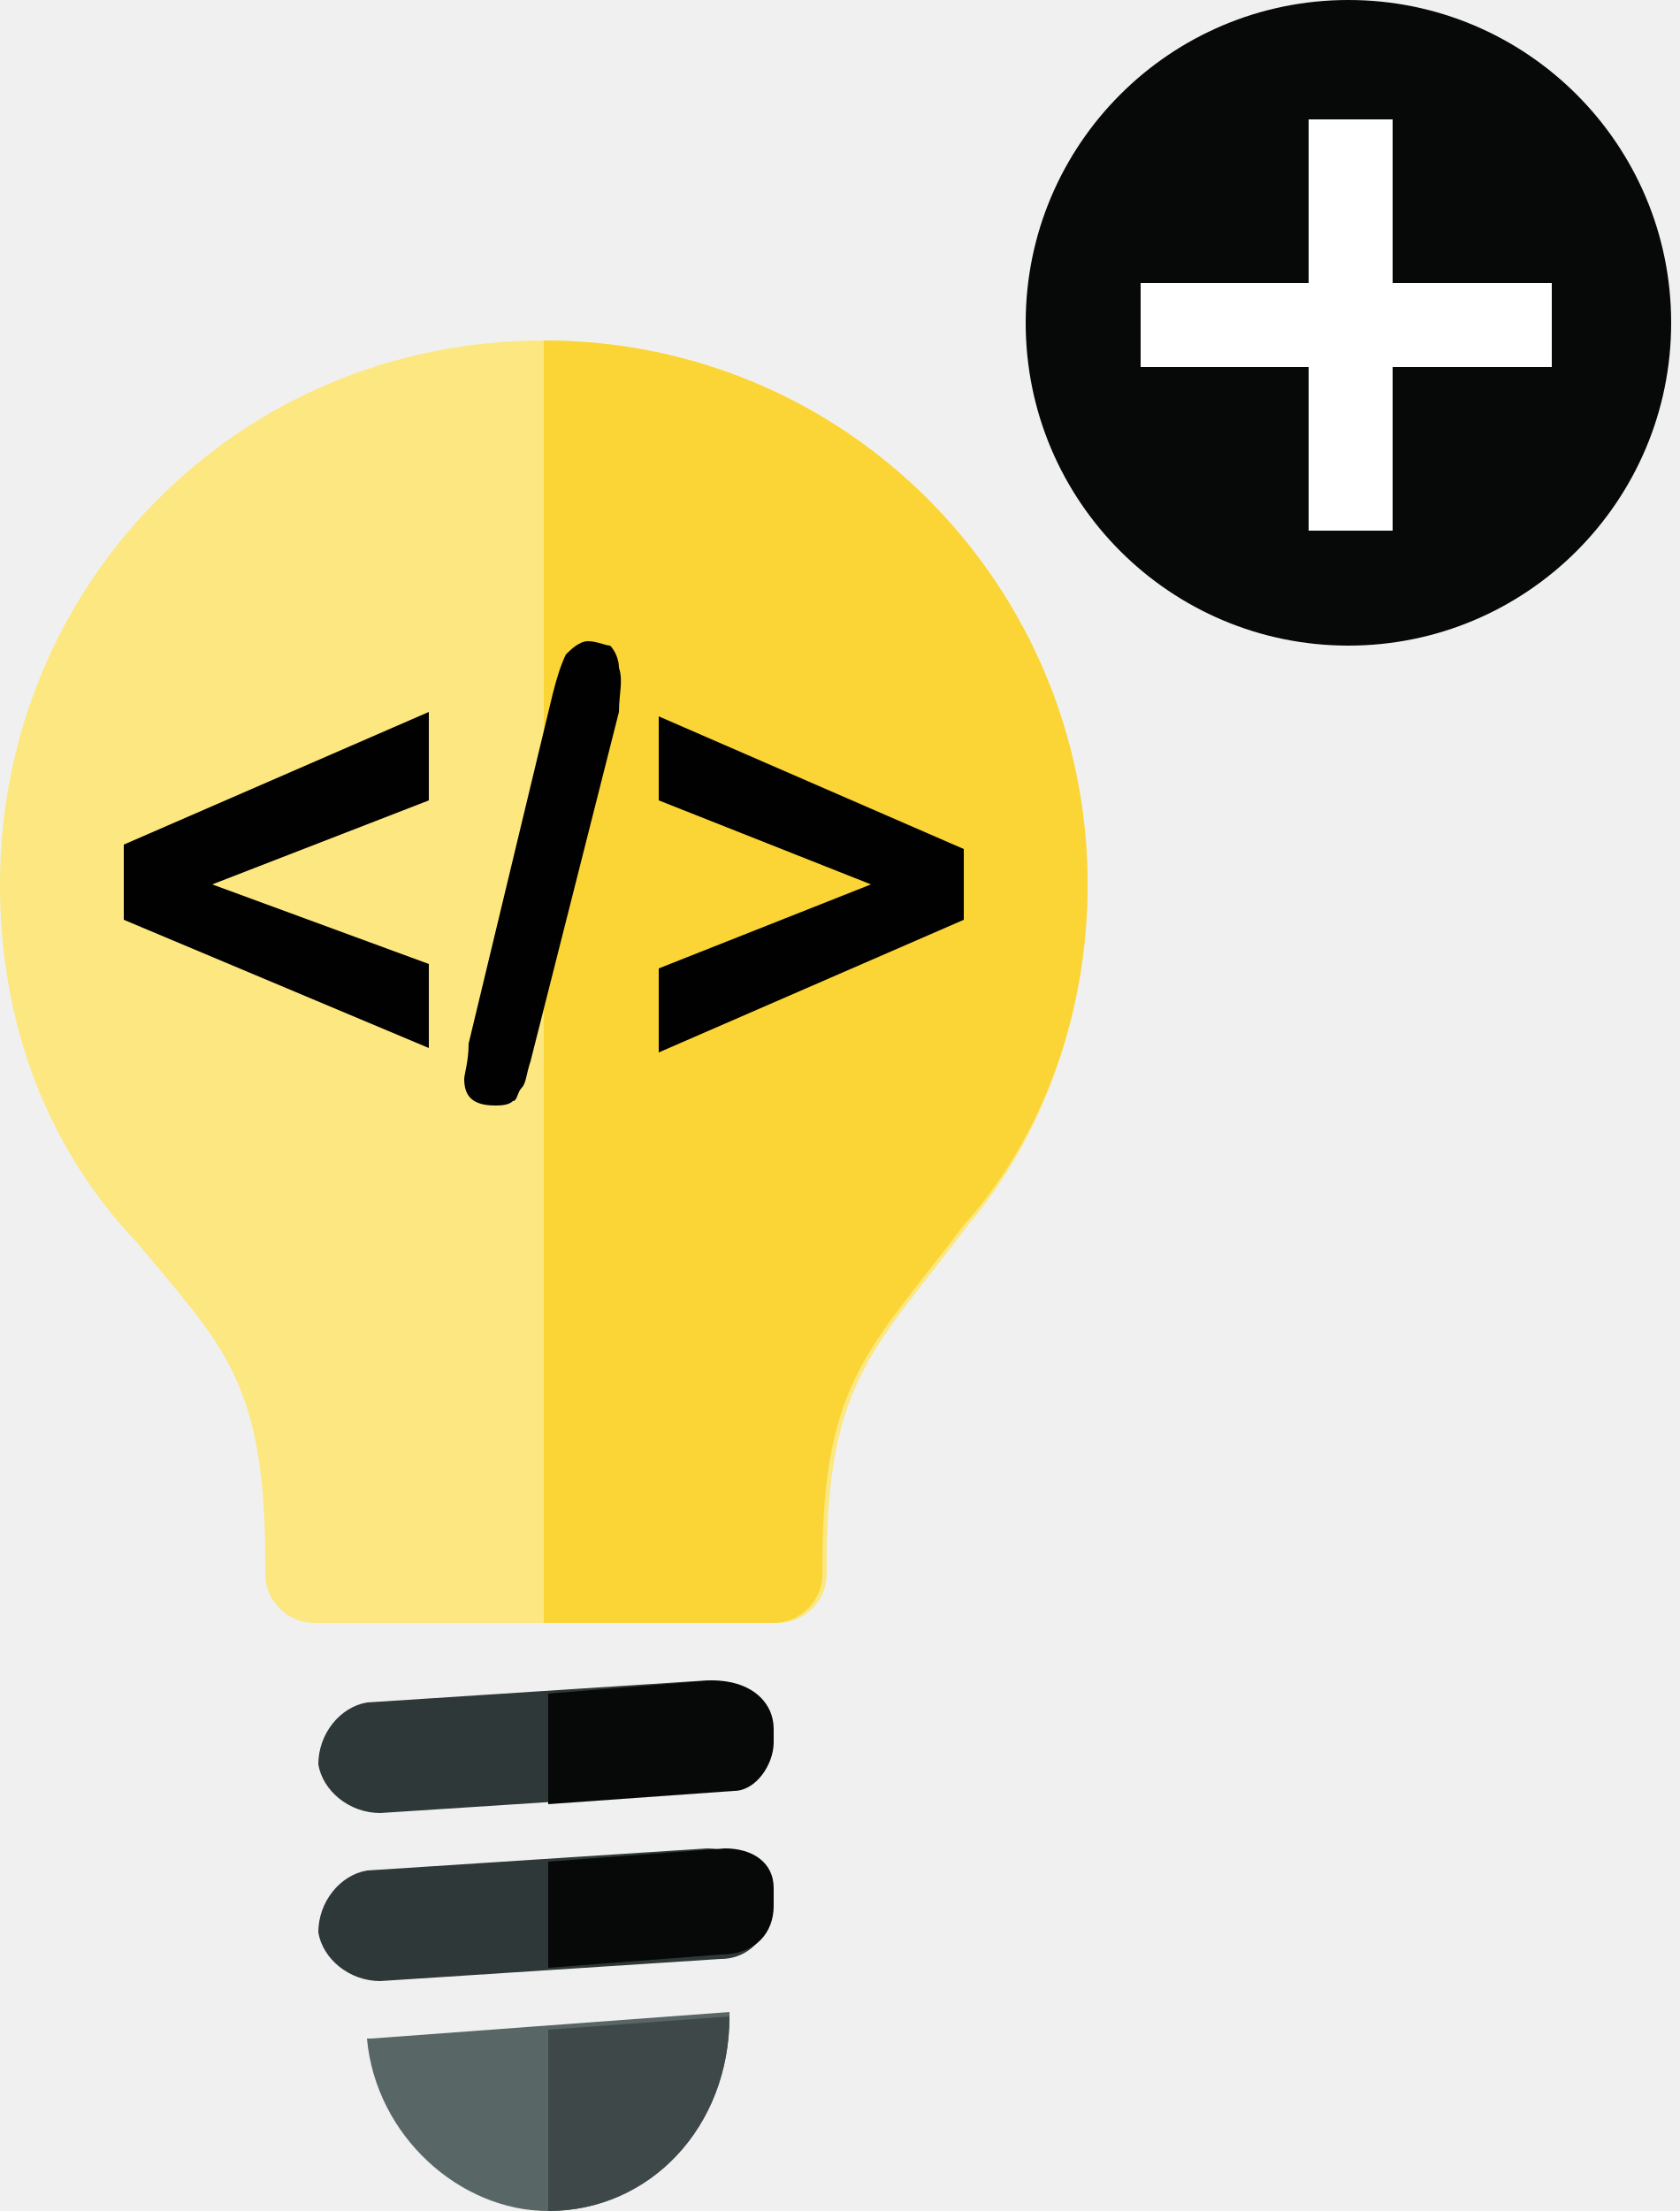
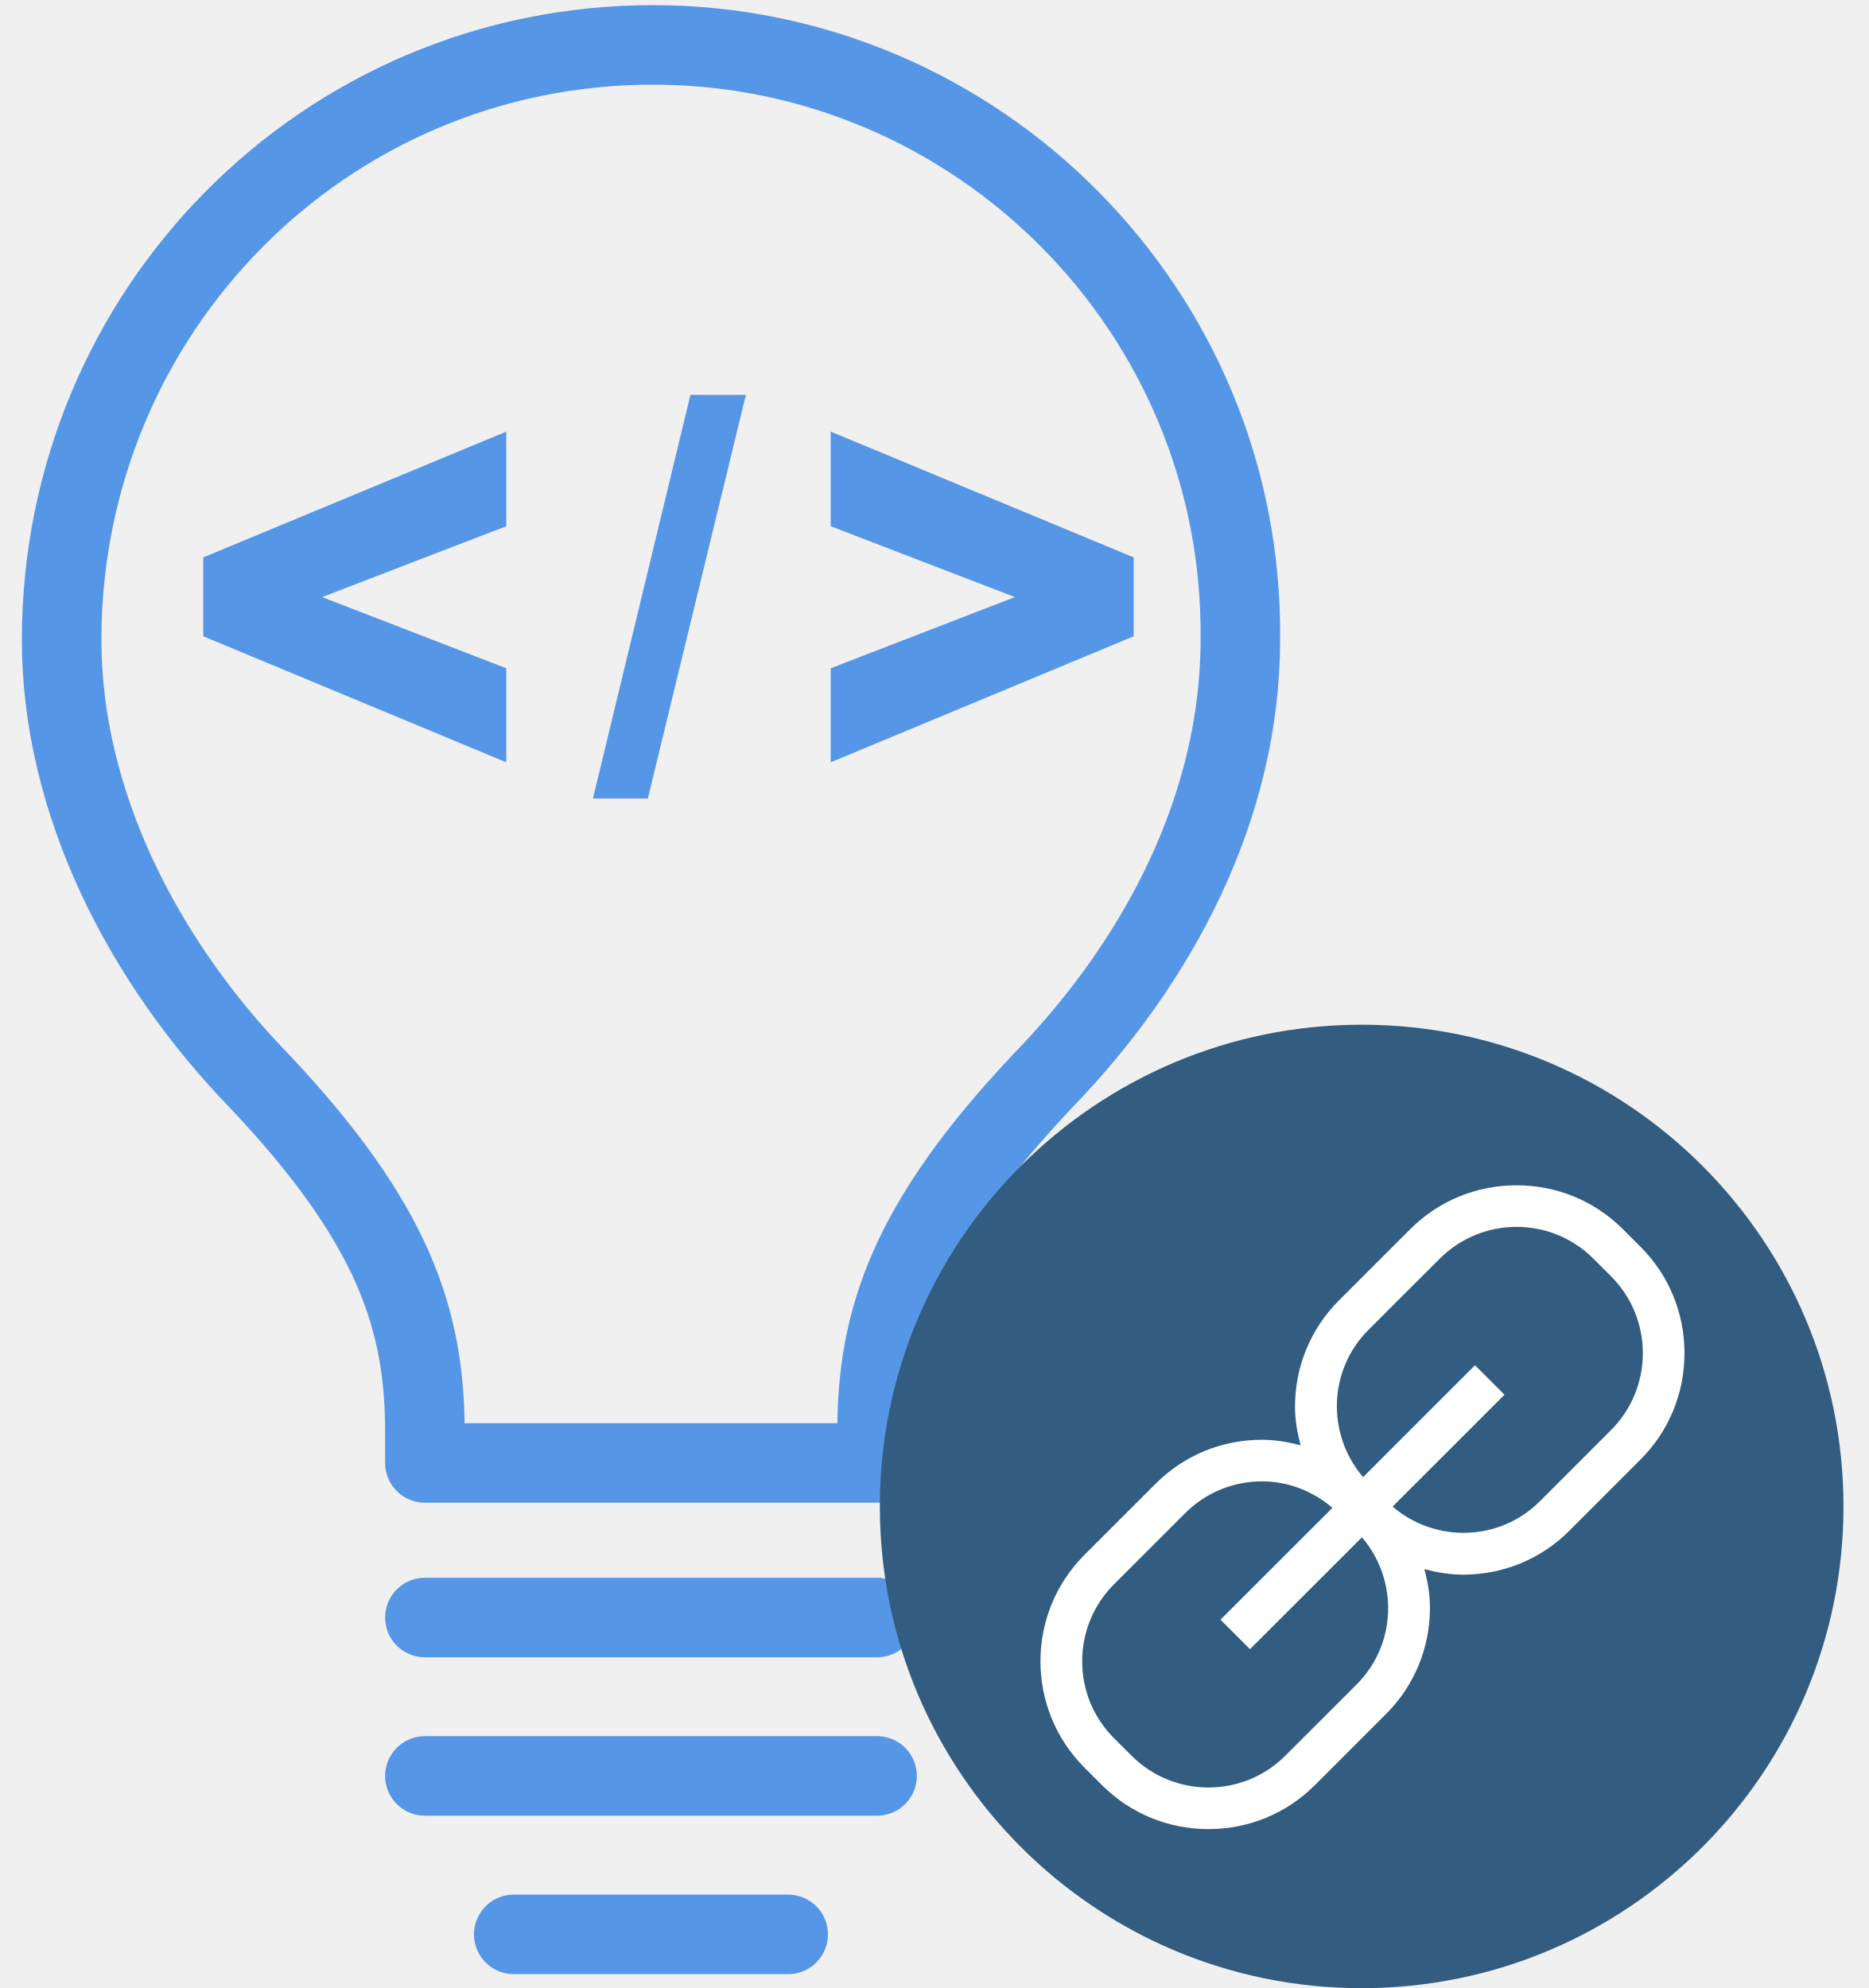
- <svg xmlns="http://www.w3.org/2000/svg" version="1.1" id="Layer_1" x="0px" y="0px" viewBox="0 0 38 50" style="enable-background:new 0 0 38 50;" xml:space="preserve">
-   <style type="text/css">
- 	.st0{fill:#2F3838;}
- 	.st1{fill:#596666;}
- 	.st2{fill:#FCE780;}
- 	.st3{fill:#FBD435;}
- 	.st4{fill:#070808;}
- 	.st5{fill:#3E4848;}
- 	.st6{fill:#010101;}
- 	.st7{fill:#FFFFFF;}
- </style>
-   <path id="svg_33_2_" class="st0" d="M16.3,40.5l-7.7,0.5c-0.7,0-1.3-0.5-1.4-1.1l0,0c0-0.7,0.5-1.3,1.1-1.4L16,38  c0.7,0,1.3,0.5,1.4,1.1l0,0C17.5,39.9,17,40.5,16.3,40.5z" />
-   <path id="svg_34_2_" class="st0" d="M16.3,44.3l-7.7,0.5c-0.7,0-1.3-0.5-1.4-1.1l0,0c0-0.7,0.5-1.3,1.1-1.4l7.7-0.5  c0.7,0,1.3,0.5,1.4,1.1l0,0C17.5,43.7,17,44.3,16.3,44.3L16.3,44.3z" />
-   <g id="svg_35_2_">
-     <path id="svg_36_2_" class="st1" d="M8.4,46.1H8.3c0.2,2.2,2.1,3.9,4.1,3.9c2.3,0,4.1-1.9,4.1-4.4c0,0,0,0,0-0.1L8.4,46.1L8.4,46.1   z" />
-   </g>
-   <g id="svg_37_2_">
-     <path id="svg_38_2_" class="st2" d="M24.6,20c0-6.7-5.4-12.3-12.3-12.3S0,13.2,0,20c0,3.2,1.1,6,3.1,8.1C5,30.4,6,31.2,6,35.3v0.3   c0,0.6,0.5,1.1,1.1,1.1h10.5c0.6,0,1.1-0.5,1.1-1.1v-0.2c0-4.2,1.1-4.9,3.2-7.7l0,0C23.6,25.7,24.6,22.9,24.6,20L24.6,20z" />
-     <path id="svg_39_2_" class="st2" d="M21.9,27.8l0.1-0.2C22,27.6,21.9,27.8,21.9,27.8L21.9,27.8z" />
-   </g>
-   <path id="svg_40_2_" class="st3" d="M24.6,20c0-6.7-5.4-12.3-12.3-12.3v29h5.2c0.6,0,1.1-0.5,1.1-1.1v-0.2c0-4.2,1.1-4.9,3.2-7.7  l0,0C23.6,25.7,24.6,22.9,24.6,20z" />
-   <path id="svg_41_2_" class="st4" d="M17.5,43.1v-0.4c0-0.6-0.5-0.9-1.1-0.9l-4,0.3v2.4l3.9-0.3C17.1,44.2,17.5,43.7,17.5,43.1  L17.5,43.1z" />
-   <path id="svg_42_2_" class="st4" d="M17.5,39.4v-0.3c0-0.6-0.5-1.1-1.4-1.1l-3.7,0.3v2.5l4.2-0.3C17.1,40.5,17.5,39.9,17.5,39.4z" />
-   <path id="svg_43_2_" class="st5" d="M16.5,45.6l-4.1,0.3V50C14.7,50,16.5,48.1,16.5,45.6C16.5,45.6,16.5,45.6,16.5,45.6L16.5,45.6z" />
-   <g>
-     <path class="st6" d="M9.7,21.8v1.9l-6.9-2.9v-1.7l6.9-3v2L4.8,20L9.7,21.8z" />
-     <path class="st6" d="M14,16.1L12,24c-0.1,0.3-0.1,0.5-0.2,0.6c-0.1,0.1-0.1,0.3-0.2,0.3c-0.1,0.1-0.3,0.1-0.4,0.1   c-0.5,0-0.7-0.2-0.7-0.6c0-0.1,0.1-0.4,0.1-0.8l1.9-7.9c0.1-0.4,0.2-0.7,0.3-0.9c0.1-0.1,0.3-0.3,0.5-0.3c0.2,0,0.4,0.1,0.5,0.1   c0.1,0.1,0.2,0.3,0.2,0.5C14.1,15.4,14,15.7,14,16.1z" />
-     <path class="st6" d="M21.8,20.8l-6.9,3v-1.9l4.8-1.9l-4.8-1.9v-1.9l6.9,3V20.8z" />
-   </g>
-   <circle class="st4" cx="30.5" cy="7.3" r="7.3" />
-   <g>
-     <rect x="29.6" y="2.7" class="st7" width="1.9" height="9.3" />
-     <rect x="25.8" y="6.4" class="st7" width="9.3" height="1.9" />
+ <svg xmlns="http://www.w3.org/2000/svg" width="47px" height="50px" viewBox="0 0 47 50" version="1.1">
+   <defs />
+   <g id="Page-1" stroke="none" stroke-width="1" fill="none" fill-rule="evenodd">
+     <g id="Group-27" transform="translate(1.125969, 0.272505)">
+       <g id="Group-18">
+         <g id="Group" transform="translate(0.326858, 0.564746)" stroke="#5596E6" stroke-width="2" stroke-linecap="round">
+           <path d="M14.966,0.292 C6.706,0.292 0.097,6.997 0.097,15.258 C0.097,19.339 2.138,23.324 5.053,26.336 C8.455,29.932 9.232,32.362 9.232,35.18 L9.232,35.957 L20.603,35.957 L20.603,35.18 C20.603,32.362 21.38,29.932 24.781,26.336 C27.697,23.324 29.738,19.436 29.738,15.258 C29.835,6.997 23.129,0.292 14.966,0.292" id="XMLID_722_" stroke-linejoin="round" />
+           <path d="M9.232,39.845 L20.603,39.845" id="XMLID_721_" />
+           <path d="M9.232,43.829 L20.603,43.829" id="XMLID_720_" />
+           <path d="M11.467,47.814 L18.367,47.814" id="XMLID_719_" />
+         </g>
+         <path d="M11.605,18.9 L3.985,15.73 L3.985,13.747 L11.605,10.583 L11.605,12.962 L6.974,14.745 L11.605,16.535 L11.605,18.9 Z M16.237,9.658 L17.631,9.658 L15.165,19.812 L13.785,19.812 L16.237,9.658 Z M19.764,18.9 L27.384,15.73 L27.384,13.747 L19.764,10.583 L19.764,12.962 L24.395,14.745 L19.764,16.535 L19.764,18.9 Z" id="&lt;/&gt;" fill="#5596E6" />
+       </g>
+       <g id="Group-33-Copy-2" transform="translate(21, 25.5)">
+         <g id="Group-23">
+           <ellipse id="Oval-5" fill="#325C80" cx="12.116" cy="12.116" rx="12.116" ry="12.116" />
+           <g id="Page-1-Copy" transform="translate(3.461795, 3.461795)" fill="#FFFFFF">
+             <path d="M14.927,6.731 L13.134,8.525 C12.118,9.541 10.504,9.576 9.432,8.658 L12.246,5.844 L11.504,5.103 L8.69,7.917 C7.773,6.845 7.809,5.231 8.823,4.215 L10.618,2.422 C11.151,1.889 11.85,1.623 12.549,1.623 C13.25,1.623 13.949,1.889 14.481,2.422 L14.927,2.867 C15.991,3.932 15.991,5.666 14.927,6.731 M8.527,13.131 L6.733,14.924 C5.669,15.989 3.934,15.989 2.869,14.924 L2.423,14.48 C1.36,13.415 1.36,11.68 2.423,10.615 L4.218,8.821 C4.75,8.289 5.45,8.023 6.149,8.023 C6.783,8.023 7.41,8.253 7.919,8.689 L5.104,11.502 L5.846,12.244 L8.661,9.43 C9.579,10.502 9.542,12.117 8.527,13.131 M15.668,2.125 L15.223,1.68 C14.511,0.969 13.562,0.577 12.55,0.577 C11.537,0.577 10.588,0.969 9.876,1.68 L8.082,3.474 C7.37,4.185 6.978,5.136 6.978,6.148 C6.978,6.482 7.036,6.803 7.118,7.117 C6.805,7.034 6.484,6.977 6.15,6.977 C5.137,6.977 4.188,7.368 3.476,8.08 L1.682,9.873 C0.208,11.348 0.208,13.747 1.682,15.222 L2.127,15.666 C2.839,16.377 3.789,16.769 4.801,16.769 C5.813,16.769 6.764,16.377 7.475,15.666 L9.268,13.873 C9.98,13.161 10.372,12.211 10.372,11.199 C10.372,10.865 10.315,10.544 10.232,10.231 C10.546,10.313 10.867,10.37 11.201,10.37 C12.213,10.37 13.164,9.979 13.875,9.267 L15.668,7.473 C16.38,6.761 16.772,5.812 16.772,4.799 C16.772,3.787 16.38,2.837 15.668,2.125" id="Fill-1" />
+           </g>
+         </g>
+       </g>
+     </g>
  </g>
</svg>
